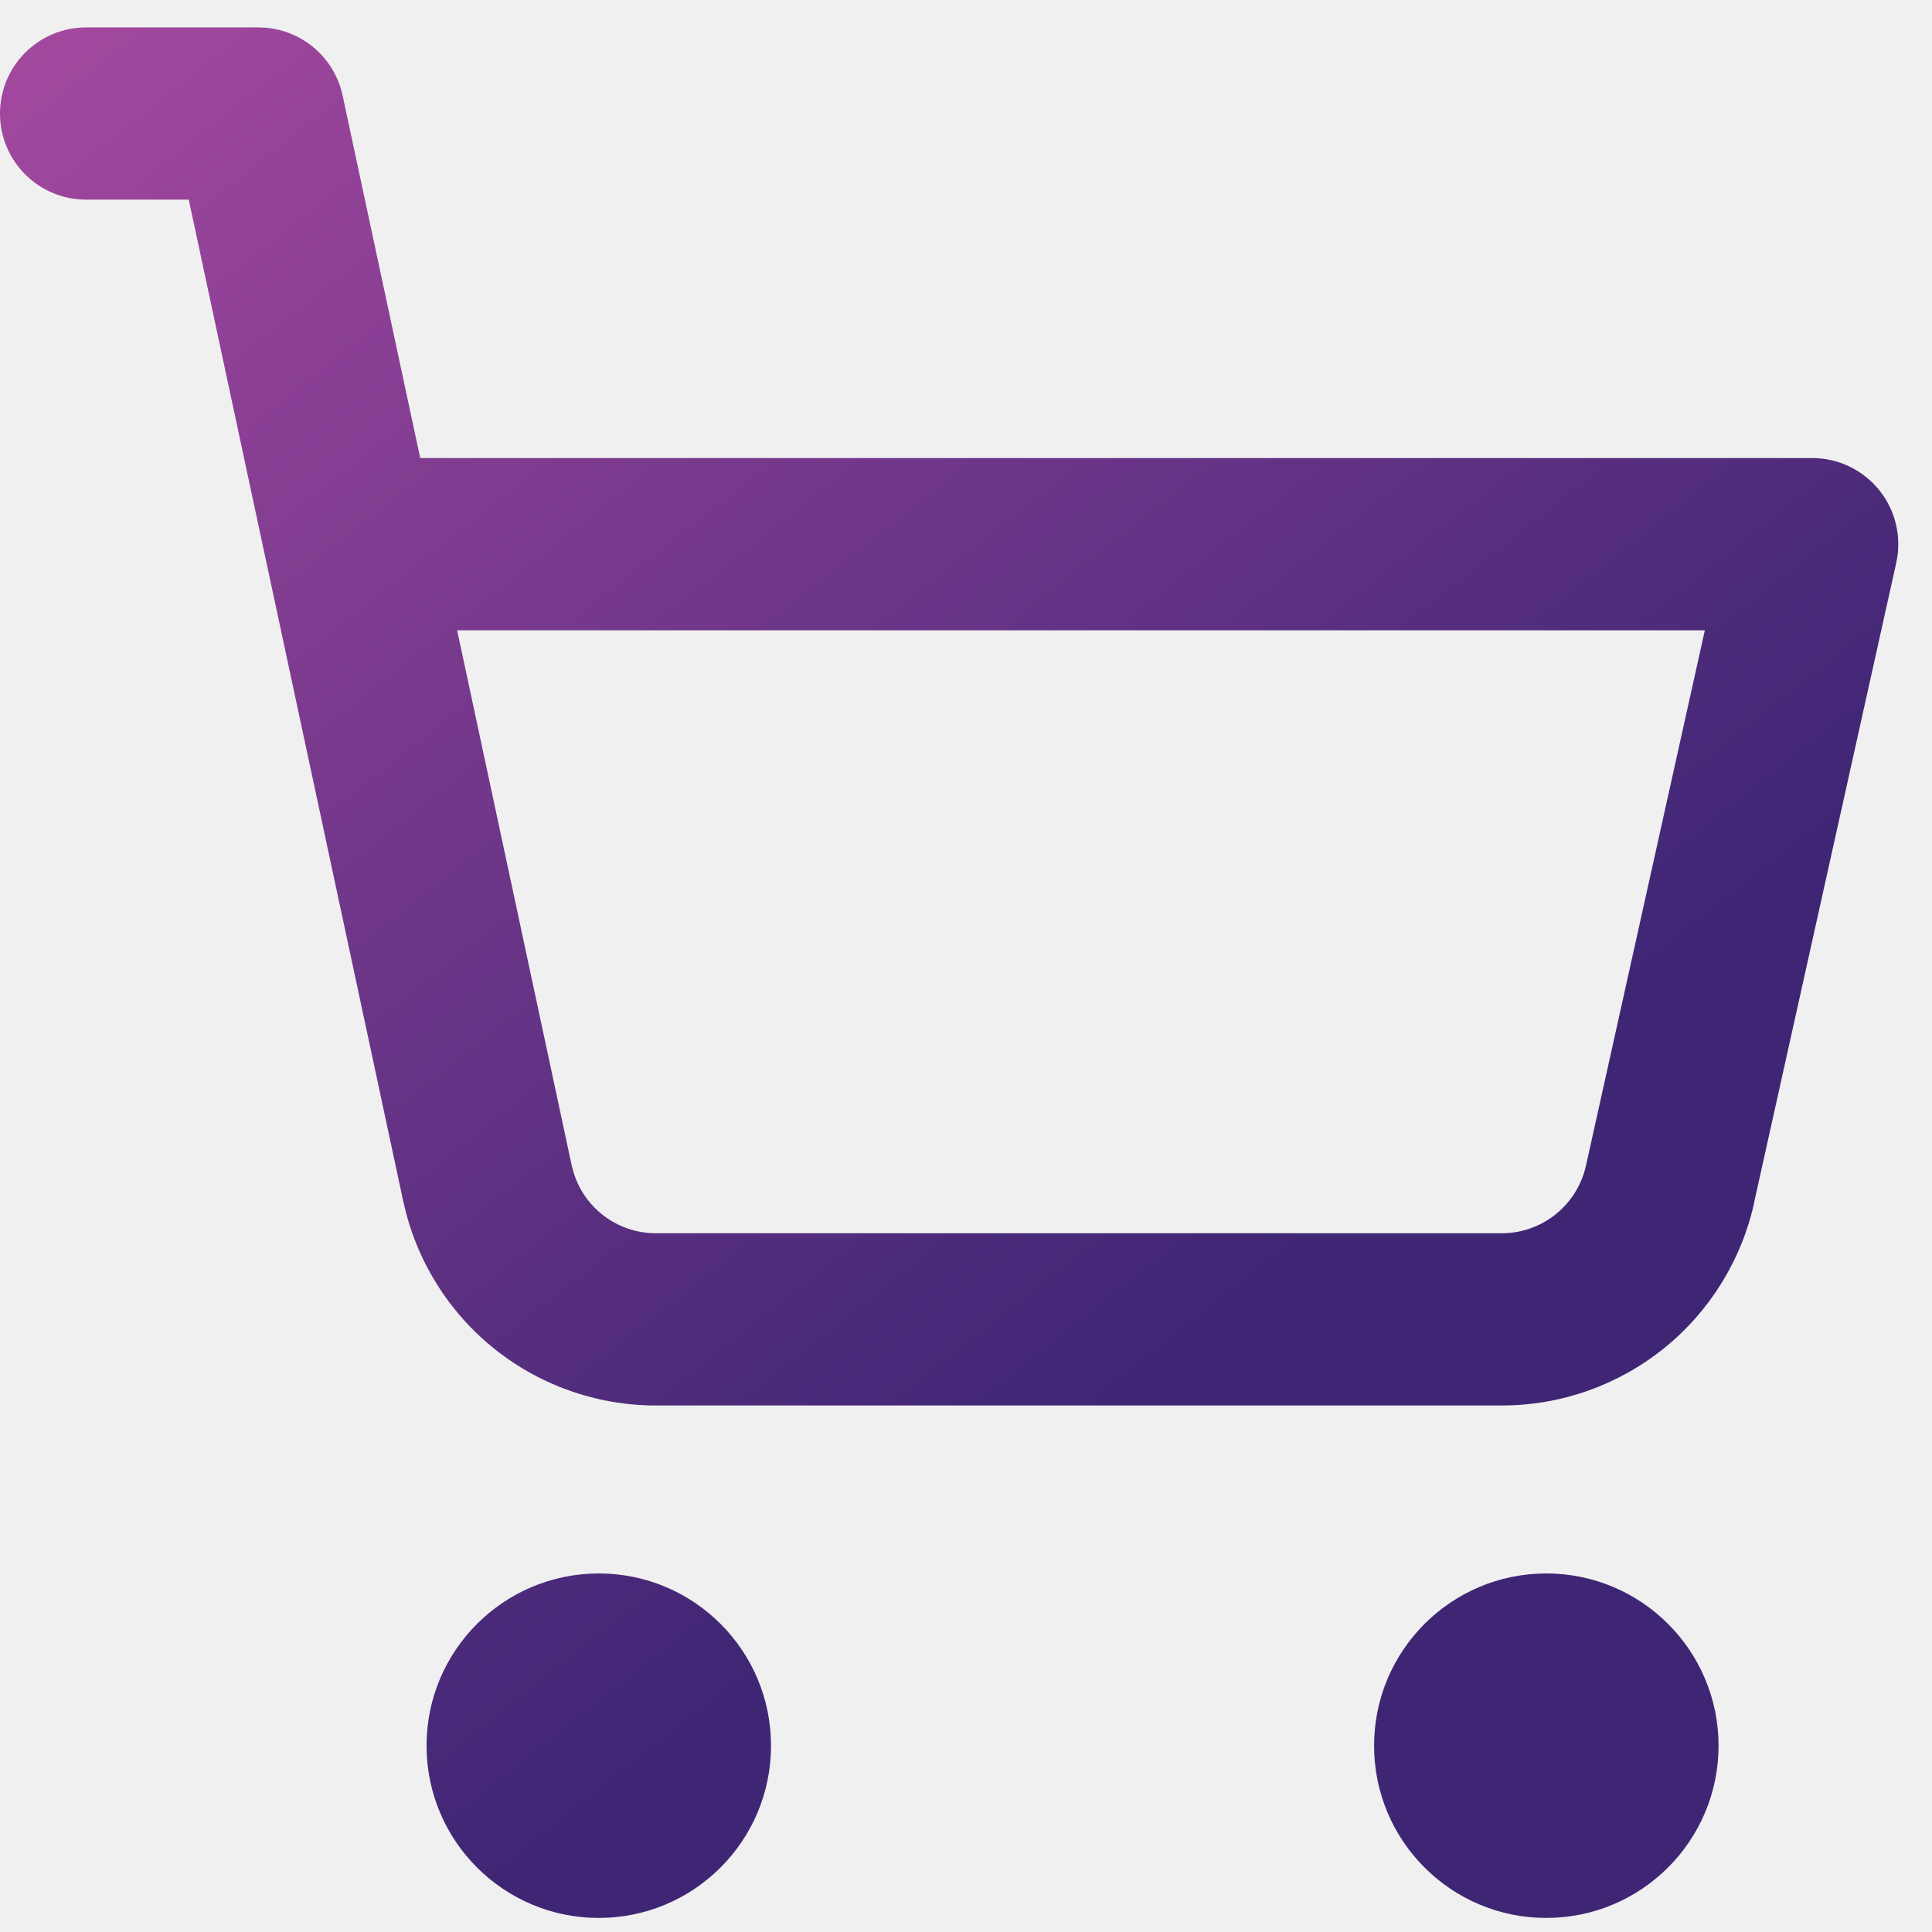
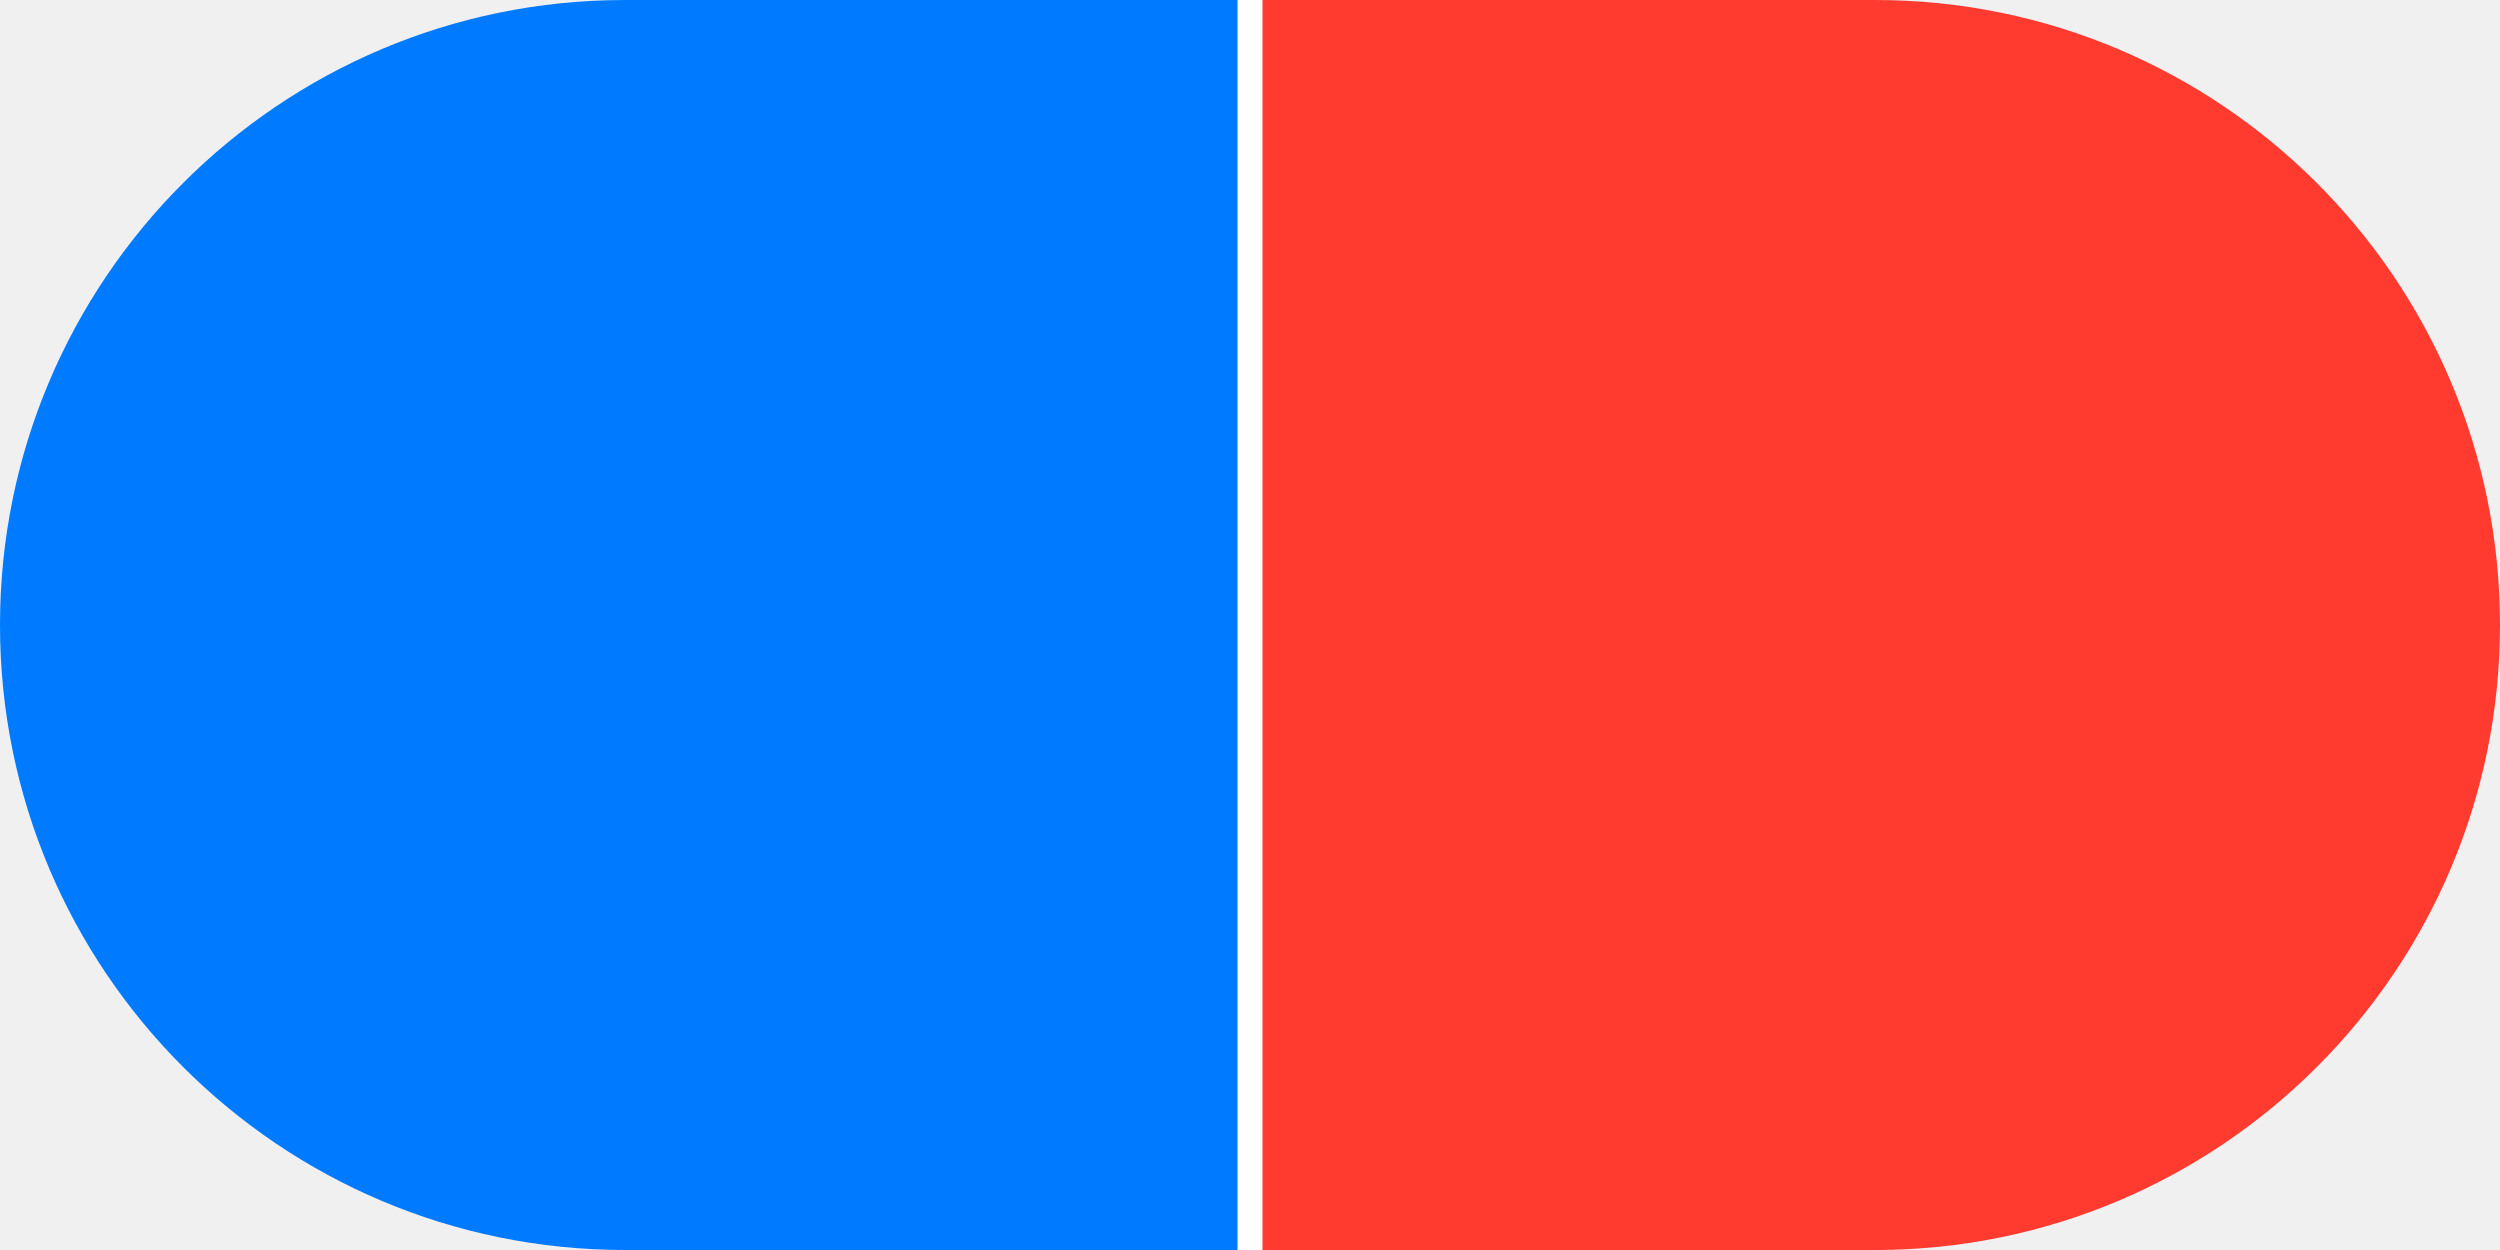
- <svg xmlns="http://www.w3.org/2000/svg" width="36" height="36" viewBox="0 0 36 36" fill="none">
-   <path d="M11.157 29.319C12.93 29.319 14.367 30.756 14.367 32.528C14.367 34.301 12.93 35.738 11.157 35.738C9.385 35.738 7.948 34.301 7.948 32.528C7.948 30.756 9.385 29.32 11.157 29.319ZM28.812 29.319C30.585 29.319 32.022 30.756 32.023 32.528C32.022 34.301 30.585 35.738 28.812 35.738C27.04 35.738 25.604 34.301 25.604 32.528C25.604 30.756 27.04 29.32 28.812 29.319ZM4.955 0.517C5.651 0.577 6.235 1.086 6.384 1.779L7.83 8.535H33.768C34.254 8.535 34.714 8.756 35.019 9.136C35.323 9.515 35.439 10.012 35.334 10.487L32.685 22.408L32.687 22.409C32.451 23.479 31.857 24.438 31.004 25.125C30.15 25.812 29.088 26.188 27.992 26.189H12.293V26.189C11.186 26.205 10.107 25.84 9.237 25.153C8.359 24.459 7.75 23.48 7.515 22.385H7.514L4.969 10.501C4.964 10.479 4.958 10.456 4.954 10.434L3.517 3.72H1.604C0.718 3.72 0 3.002 0 2.115C0 1.229 0.718 0.511 1.604 0.511H4.814L4.955 0.517ZM10.652 21.712L10.688 21.847C10.783 22.157 10.97 22.432 11.227 22.635C11.519 22.866 11.885 22.988 12.258 22.98H27.987C28.352 22.979 28.707 22.853 28.991 22.624C29.275 22.395 29.473 22.076 29.552 21.72L29.553 21.717L31.767 11.745H8.518L10.652 21.712Z" fill="url(#paint0_linear_12010_56862)" />
-   <defs>
-     <linearGradient id="paint0_linear_12010_56862" x1="23.529" y1="23.786" x2="2.318" y2="-3.034" gradientUnits="userSpaceOnUse">
-       <stop stop-color="#3F2675" />
-       <stop offset="1" stop-color="#A94AA2" />
-     </linearGradient>
-   </defs>
+ <svg xmlns="http://www.w3.org/2000/svg" width="200" height="100" viewBox="0 0 200 100">
+   <path d="M50,0 A50,50 0 0,0 50,100 H100 V0 H50 Z" fill="#007BFF" />
+   <path d="M150,0 A50,50 0 0,1 150,100 H100 V0 H150 Z" fill="#FF3B30" />
+   <line x1="100" y1="0" x2="100" y2="100" stroke="#FFFFFF" stroke-width="2" />
</svg>
